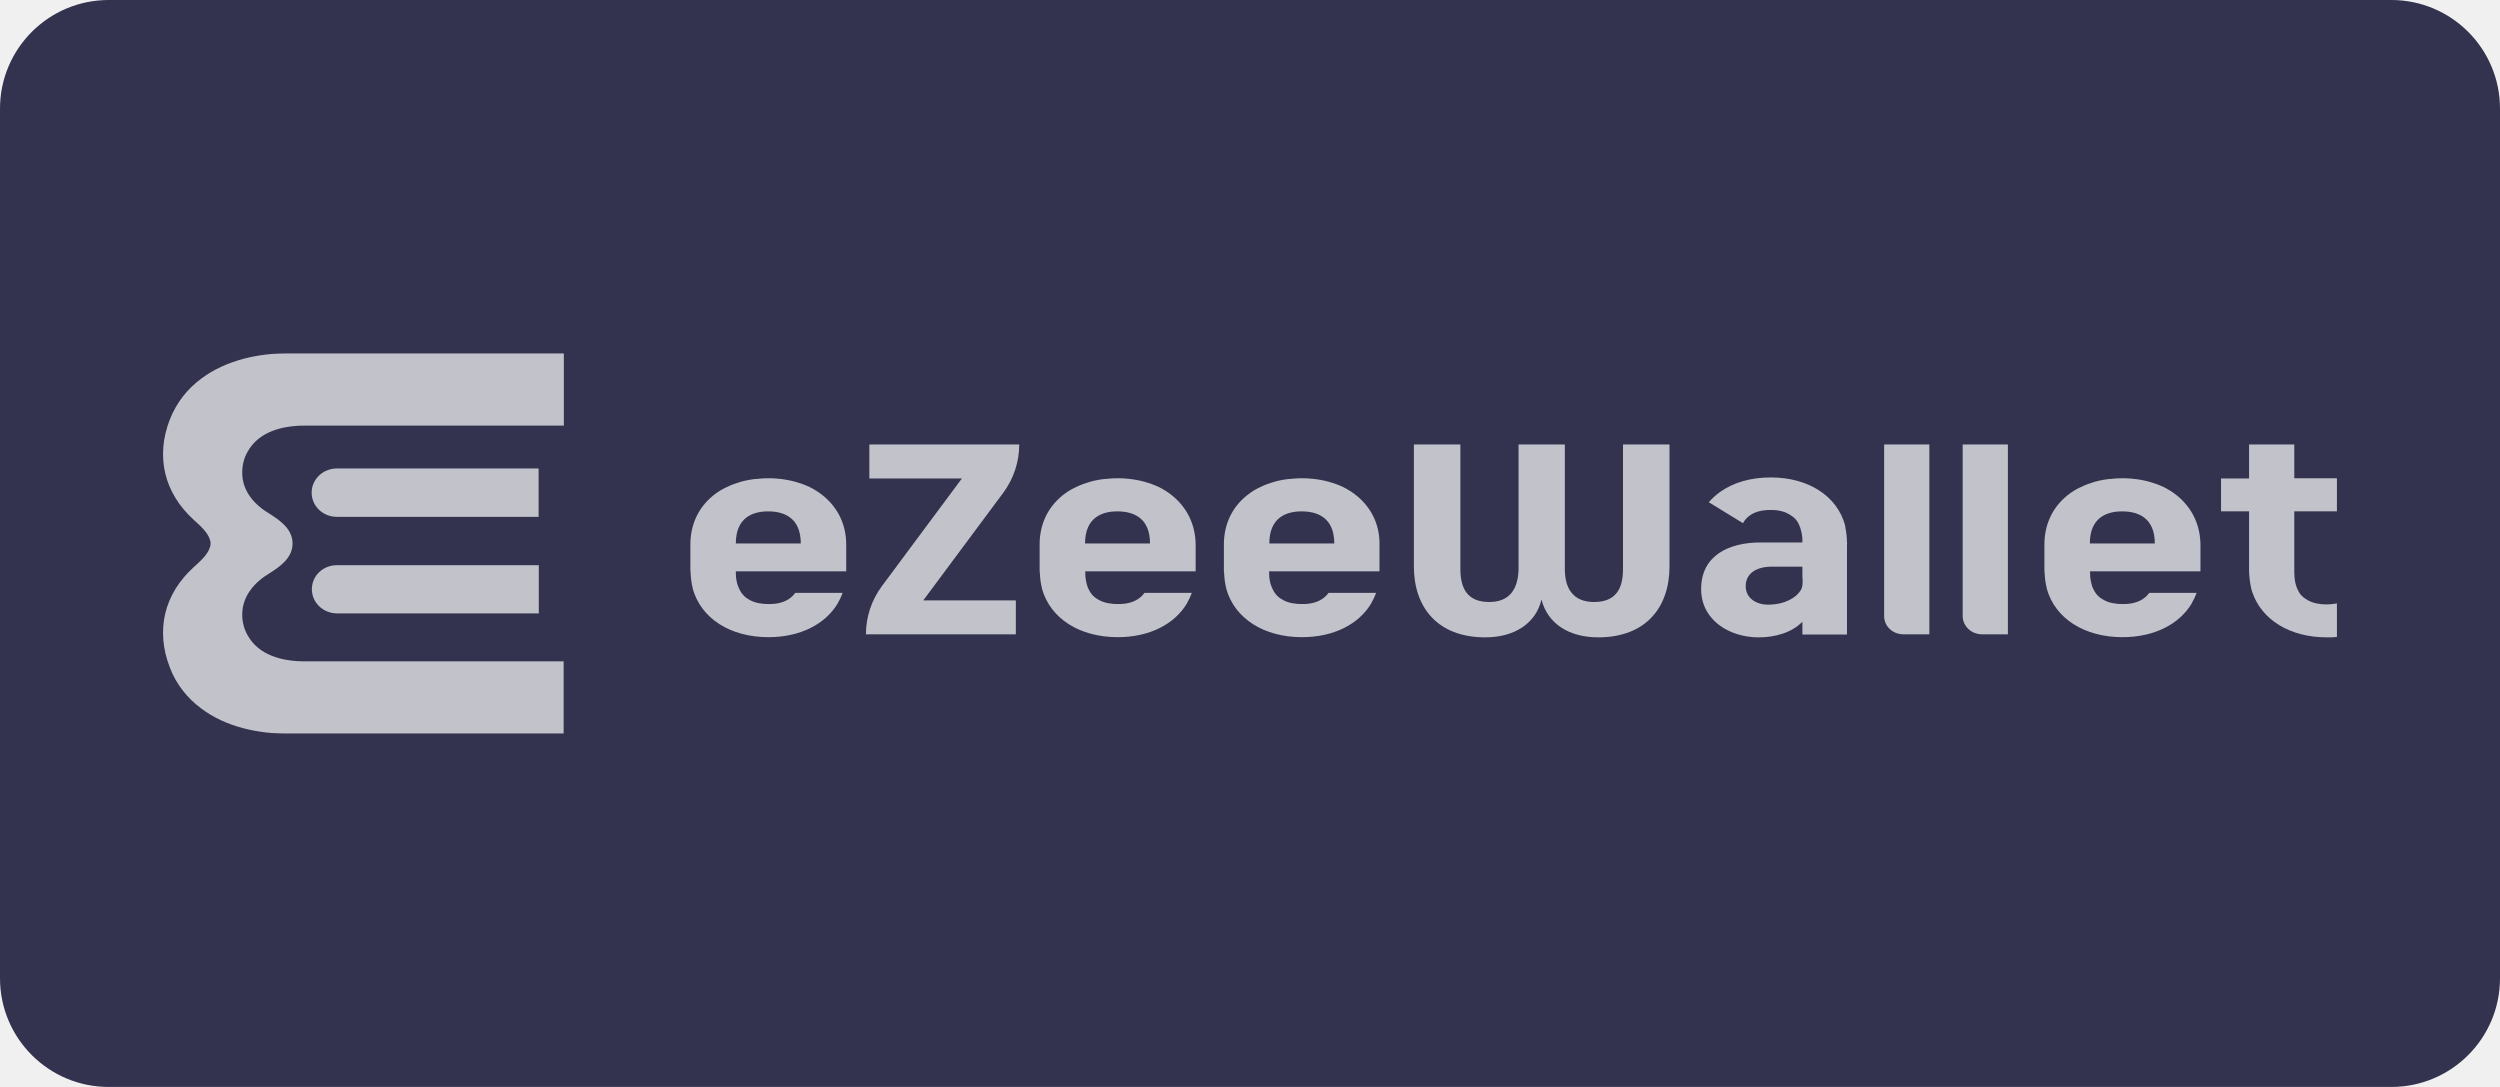
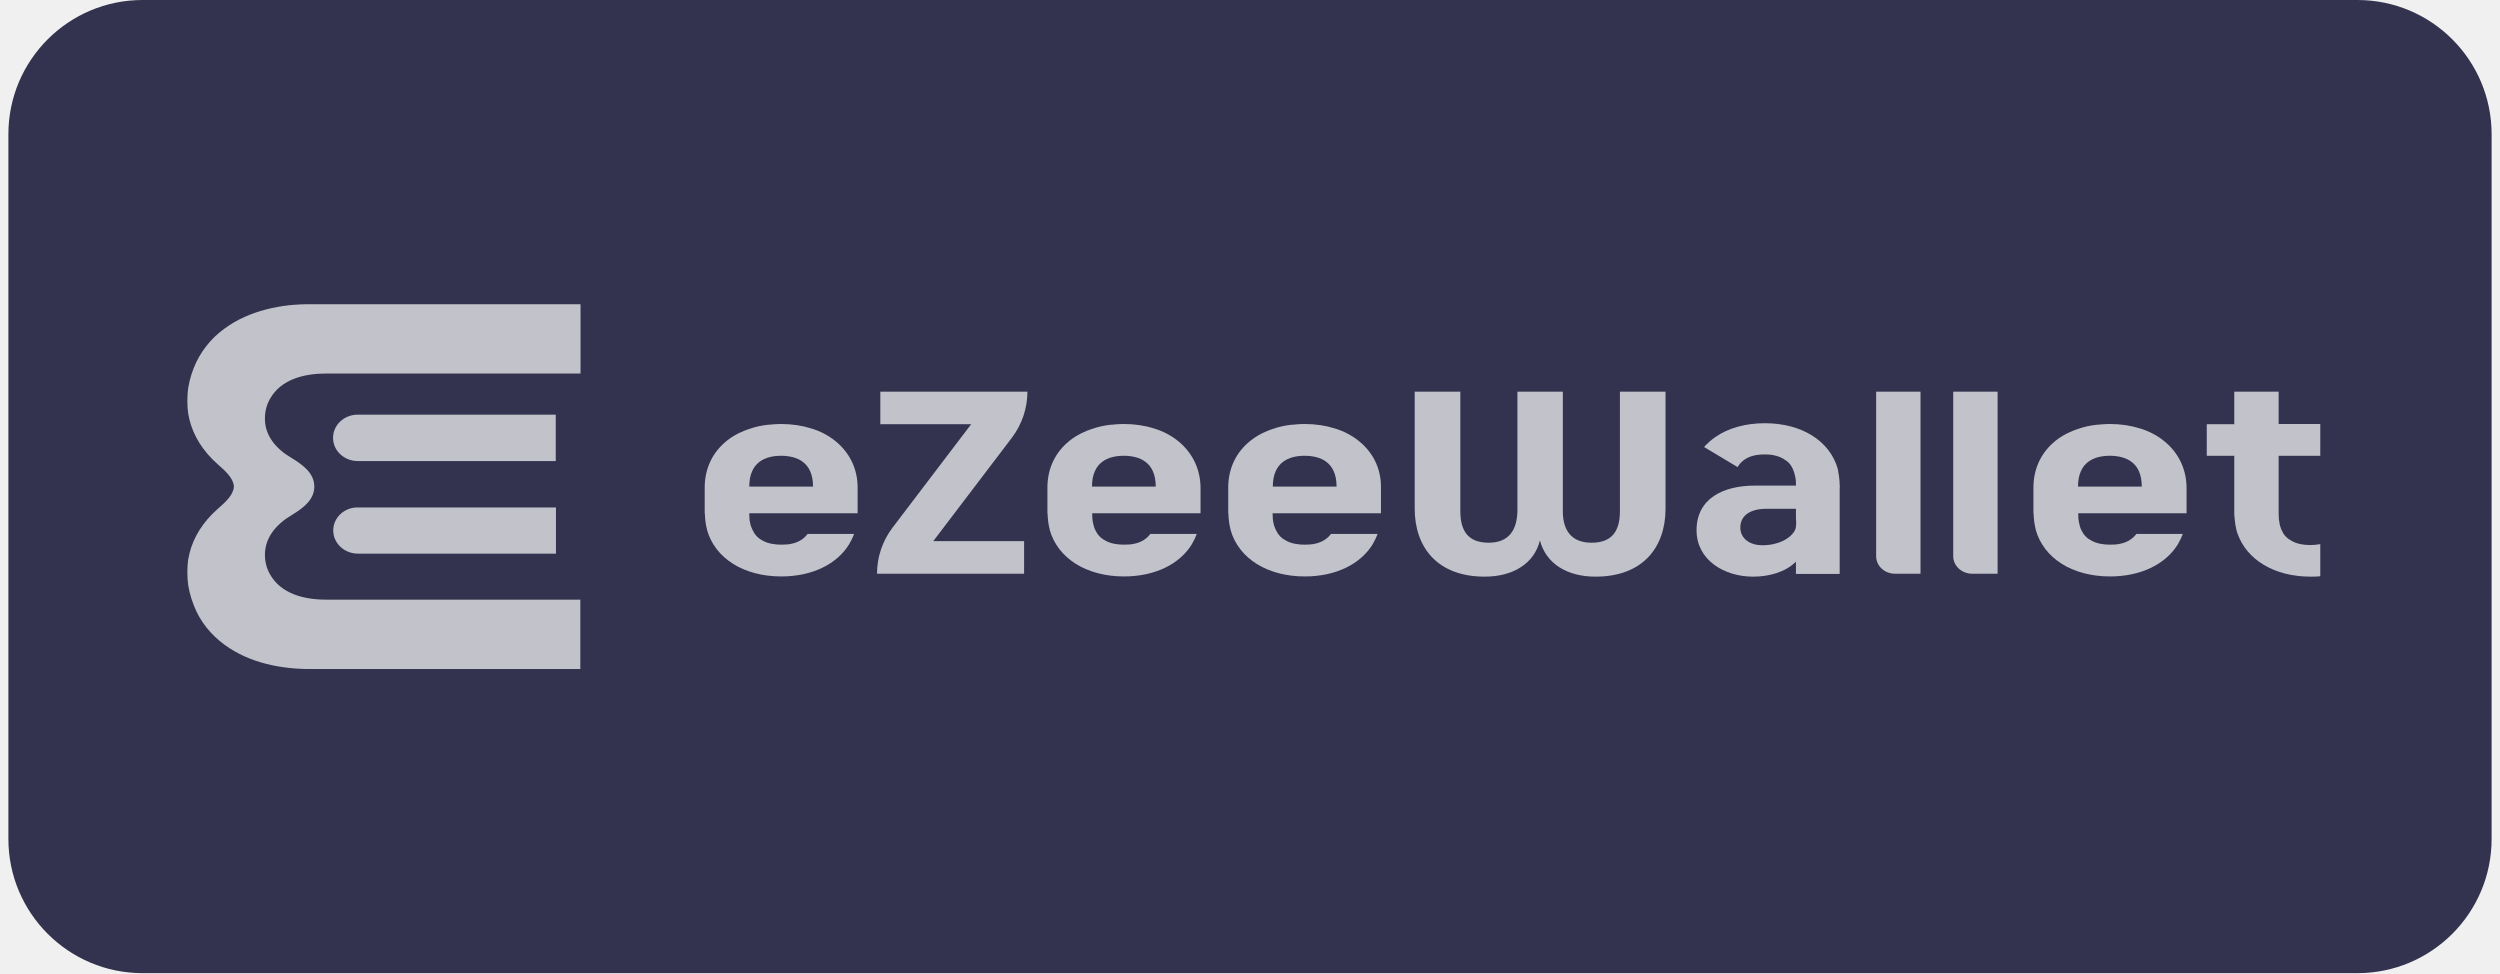
- <svg xmlns="http://www.w3.org/2000/svg" width="184" height="80" viewBox="0 0 184 80" fill="none">
-   <path d="M0 8C0 3.582 3.582 0 8 0H176C180.418 0 184 3.582 184 8V72C184 76.418 180.418 80 176 80H8C3.582 80 0 76.418 0 72V8Z" fill="#33334F" />
-   <g opacity="0.7" clip-path="url(#clip0_5_1922)">
-     <path d="M117.625 46.909C115.484 46.909 113.906 45.907 113.453 44.127C113.031 45.907 111.437 46.909 109.312 46.909C105.797 46.909 104.062 44.696 104.062 41.689V32.715H107.484V41.884C107.484 43.334 108.016 44.307 109.609 44.307C111.125 44.307 111.734 43.334 111.766 41.884V32.715H115.172V41.884C115.172 43.334 115.797 44.307 117.328 44.307C118.922 44.307 119.453 43.334 119.453 41.884V32.715H122.875V41.689C122.875 44.696 121.141 46.909 117.625 46.909Z" fill="white" />
-     <path d="M73.844 36.26C74.609 35.228 75.016 33.986 75.016 32.715H63.984V35.213H70.797L64.906 43.14C64.141 44.172 63.734 45.414 63.734 46.685H74.766V44.187H67.953L73.844 36.26Z" fill="white" />
-     <path d="M168.859 37.636V41.225C168.859 41.51 168.859 41.794 168.859 42.078C168.859 42.647 168.953 43.14 169.172 43.514L169.187 43.559C169.266 43.678 169.344 43.798 169.453 43.888C169.516 43.948 169.578 44.008 169.656 44.053C169.687 44.082 169.734 44.097 169.781 44.127L169.797 44.142L169.844 44.172C170.266 44.411 170.766 44.486 171.25 44.486C171.5 44.486 171.75 44.456 172 44.411V46.879C171.75 46.909 171.5 46.909 171.25 46.909C168.547 46.909 166.453 45.623 165.766 43.574L165.75 43.544C165.641 43.155 165.578 42.751 165.547 42.317C165.547 42.243 165.531 42.153 165.531 42.078V42.063C165.531 41.973 165.531 41.884 165.531 41.794C165.531 40.837 165.531 37.636 165.531 37.636H163.469V35.213H165.531V32.715H168.859V35.198H172V37.636H168.859Z" fill="white" />
-     <path d="M79.859 40.001C79.859 38.101 81.094 37.637 82.234 37.637C83.406 37.637 84.641 38.101 84.641 40.001H79.859ZM86.547 36.71C86.484 36.65 86.422 36.59 86.344 36.53C86.031 36.261 85.672 36.037 85.281 35.842C85.094 35.753 84.906 35.678 84.703 35.603C84.641 35.588 84.578 35.558 84.516 35.543C83.828 35.319 83.062 35.199 82.234 35.199C82.016 35.199 81.797 35.214 81.594 35.229C81.469 35.244 81.359 35.259 81.234 35.259C80.766 35.319 80.328 35.409 79.922 35.558C79.766 35.603 79.625 35.663 79.469 35.723C79.328 35.783 79.188 35.857 79.047 35.917C78.641 36.127 78.266 36.381 77.953 36.68C77.047 37.518 76.516 38.684 76.516 40.075V41.047V42.02C76.516 42.065 76.531 42.094 76.531 42.139C76.547 42.543 76.594 42.932 76.688 43.291V43.321C77.297 45.52 79.453 46.896 82.266 46.896C84.578 46.896 86.453 45.953 87.375 44.383V44.368C87.516 44.129 87.625 43.889 87.719 43.635H84.234C83.953 44.024 83.547 44.263 83.109 44.368C82.844 44.443 82.547 44.458 82.266 44.458C81.781 44.458 81.266 44.383 80.859 44.144L80.812 44.114C80.469 43.934 80.234 43.635 80.078 43.276C80.047 43.186 80 43.082 79.984 42.992C79.969 42.932 79.953 42.857 79.938 42.783C79.891 42.588 79.875 42.349 79.875 42.109V42.05H88V42.02V41.047V40.075C87.984 38.714 87.453 37.562 86.547 36.71Z" fill="white" />
-     <path d="M132.656 43.066C132.641 43.216 132.594 43.35 132.516 43.47C132.203 43.964 131.391 44.502 130.125 44.502C129.25 44.502 128.484 44.023 128.484 43.141C128.484 42.258 129.188 41.705 130.422 41.705H132.656V42.423C132.672 42.632 132.688 42.842 132.656 43.066ZM135.938 39.91C135.938 39.731 135.922 39.566 135.906 39.386C135.891 39.267 135.875 39.147 135.859 39.028C135.844 38.968 135.828 38.908 135.828 38.848C135.828 38.788 135.797 38.728 135.797 38.684V38.654C135.203 36.5 133.094 35.139 130.328 35.139C128.859 35.139 127.578 35.513 126.609 36.201C126.297 36.425 126.016 36.679 125.766 36.964L128.281 38.504C128.563 38.011 129 37.741 129.5 37.622C129.562 37.607 129.641 37.592 129.703 37.577C129.906 37.547 130.109 37.532 130.328 37.532C130.562 37.532 130.813 37.547 131.047 37.607C131.109 37.622 131.156 37.636 131.219 37.651C131.391 37.696 131.547 37.771 131.703 37.861L131.75 37.891L131.766 37.906C131.797 37.921 131.828 37.951 131.859 37.966C132.078 38.1 132.234 38.28 132.344 38.489C132.375 38.534 132.391 38.564 132.406 38.609C132.422 38.654 132.438 38.684 132.453 38.728C132.484 38.818 132.531 38.908 132.547 39.013C132.562 39.072 132.578 39.147 132.594 39.207C132.609 39.252 132.609 39.312 132.625 39.357V39.372C132.641 39.476 132.656 39.566 132.656 39.686C132.656 39.745 132.656 39.805 132.656 39.865V39.925H129.578C127.203 39.925 125.203 40.912 125.203 43.35C125.203 45.654 127.297 46.91 129.437 46.91C130.609 46.91 131.859 46.581 132.656 45.758V46.701H135.938V40.105C135.953 40.03 135.953 39.97 135.938 39.91Z" fill="white" />
-     <path d="M54.156 40.001C54.156 38.101 55.391 37.637 56.531 37.637C57.703 37.637 58.938 38.101 58.938 40.001H54.156ZM60.844 36.71C60.781 36.65 60.719 36.59 60.641 36.53C60.328 36.261 59.969 36.037 59.578 35.842C59.391 35.753 59.203 35.678 59 35.603C58.938 35.588 58.875 35.558 58.812 35.543C58.125 35.319 57.359 35.199 56.531 35.199C56.312 35.199 56.094 35.214 55.891 35.229C55.766 35.244 55.656 35.259 55.531 35.259C55.062 35.319 54.625 35.409 54.219 35.558C54.062 35.603 53.922 35.663 53.766 35.723C53.625 35.783 53.484 35.857 53.344 35.917C52.938 36.127 52.562 36.381 52.25 36.68C51.344 37.518 50.812 38.684 50.812 40.075V41.047V42.02C50.812 42.065 50.828 42.094 50.828 42.139C50.844 42.543 50.891 42.932 50.984 43.291V43.321C51.594 45.52 53.75 46.896 56.562 46.896C58.875 46.896 60.75 45.953 61.672 44.383V44.368C61.703 44.308 61.75 44.233 61.781 44.174C61.875 43.994 61.953 43.815 62.016 43.635H58.531C58.25 44.024 57.844 44.263 57.406 44.368C57.141 44.443 56.844 44.458 56.562 44.458C56.078 44.458 55.562 44.383 55.156 44.144L55.109 44.114C54.766 43.934 54.531 43.635 54.375 43.276C54.344 43.186 54.297 43.082 54.266 42.992C54.25 42.932 54.234 42.857 54.219 42.783C54.172 42.588 54.156 42.349 54.156 42.109V42.05H62.281V42.02V41.047V40.075C62.281 38.714 61.75 37.562 60.844 36.71Z" fill="white" />
-     <path d="M93.422 40.001C93.422 38.101 94.656 37.637 95.797 37.637C96.969 37.637 98.203 38.101 98.203 40.001H93.422ZM100.109 36.71C100.047 36.65 99.984 36.59 99.906 36.53C99.594 36.261 99.234 36.037 98.844 35.842C98.656 35.753 98.469 35.678 98.266 35.603C98.203 35.588 98.141 35.558 98.078 35.543C97.391 35.319 96.625 35.199 95.797 35.199C95.578 35.199 95.359 35.214 95.156 35.229C95.031 35.244 94.922 35.259 94.797 35.259C94.328 35.319 93.891 35.409 93.484 35.558C93.328 35.603 93.188 35.663 93.031 35.723C92.891 35.783 92.75 35.857 92.609 35.917C92.203 36.127 91.844 36.381 91.516 36.68C90.609 37.518 90.078 38.684 90.078 40.075V41.047V42.02C90.078 42.065 90.094 42.094 90.094 42.139C90.109 42.543 90.156 42.932 90.25 43.291V43.321C90.859 45.52 93.016 46.896 95.828 46.896C98.141 46.896 100.016 45.953 100.938 44.383V44.368C101.078 44.129 101.188 43.889 101.281 43.635H97.781C97.5 44.024 97.094 44.263 96.656 44.368C96.391 44.443 96.094 44.458 95.812 44.458C95.328 44.458 94.812 44.383 94.406 44.144L94.359 44.114C94.016 43.934 93.781 43.635 93.625 43.276C93.594 43.186 93.547 43.082 93.516 42.992C93.5 42.932 93.484 42.857 93.469 42.783C93.422 42.588 93.406 42.349 93.406 42.109V42.05H101.531V42.02V41.047V40.075C101.547 38.714 101.016 37.562 100.109 36.71Z" fill="white" />
-     <path d="M153.812 40.001C153.812 38.101 155.047 37.637 156.187 37.637C157.359 37.637 158.594 38.101 158.594 40.001H153.812ZM160.5 36.71C160.438 36.65 160.375 36.59 160.297 36.53C159.984 36.261 159.625 36.037 159.234 35.842C159.047 35.753 158.859 35.678 158.656 35.603C158.594 35.588 158.531 35.558 158.469 35.543C157.781 35.319 157.016 35.199 156.187 35.199C155.969 35.199 155.75 35.214 155.547 35.229C155.422 35.244 155.313 35.259 155.188 35.259C154.719 35.319 154.281 35.409 153.875 35.558C153.719 35.603 153.578 35.663 153.422 35.723C153.281 35.783 153.141 35.857 153 35.917C152.594 36.127 152.219 36.381 151.906 36.68C151 37.518 150.469 38.684 150.469 40.075V41.047V42.02C150.469 42.065 150.484 42.094 150.484 42.139C150.5 42.543 150.547 42.932 150.641 43.291V43.321C151.25 45.52 153.406 46.896 156.219 46.896C158.531 46.896 160.406 45.953 161.328 44.383V44.368C161.469 44.129 161.578 43.889 161.672 43.635H158.187C157.906 44.024 157.5 44.263 157.063 44.368C156.797 44.443 156.5 44.458 156.219 44.458C155.734 44.458 155.219 44.383 154.812 44.144L154.766 44.114C154.422 43.934 154.187 43.635 154.031 43.276C154 43.186 153.953 43.082 153.938 42.992C153.922 42.932 153.906 42.857 153.891 42.783C153.844 42.588 153.828 42.349 153.828 42.109V42.05H161.953V42.02V41.047V40.075C161.938 38.714 161.406 37.562 160.5 36.71Z" fill="white" />
-     <path d="M140.094 46.685H142V32.715H138.672V45.339C138.672 46.087 139.297 46.685 140.094 46.685Z" fill="white" />
-     <path d="M145.875 46.685H147.781V32.715H144.453V45.339C144.453 46.087 145.094 46.685 145.875 46.685Z" fill="white" />
-     <path d="M22.953 43.365C22.953 44.352 23.781 45.145 24.812 45.145H39.656V41.6H24.812C23.781 41.585 22.953 42.378 22.953 43.365Z" fill="white" />
-     <path d="M39.641 34.48H24.797C23.766 34.48 22.938 35.273 22.938 36.26C22.938 37.248 23.766 38.04 24.797 38.04H39.641V34.48Z" fill="white" />
-     <path d="M18.218 33.255C17.953 33.718 17.828 34.242 17.828 34.765C17.812 36.111 18.687 37.129 19.843 37.817C20.703 38.355 21.531 38.983 21.531 40C21.531 41.017 20.703 41.646 19.843 42.184C18.703 42.872 17.828 43.889 17.828 45.235C17.828 45.759 17.953 46.282 18.218 46.746C19.046 48.242 20.781 48.675 22.421 48.675H41.484V54H22.125C21.859 54 21.593 54 21.312 54C19.031 54.015 16.64 53.522 14.812 52.146C13.765 51.368 12.953 50.336 12.499 49.124C11.437 46.387 12.078 43.71 14.281 41.72C14.499 41.511 14.734 41.317 14.937 41.092C15.156 40.853 15.359 40.584 15.453 40.27C15.484 40.18 15.499 40.12 15.499 40C15.499 39.881 15.484 39.821 15.453 39.731C15.359 39.417 15.156 39.148 14.937 38.908C14.734 38.684 14.499 38.49 14.281 38.28C12.078 36.291 11.437 33.599 12.499 30.876C12.968 29.68 13.765 28.633 14.828 27.855C16.656 26.494 19.046 25.985 21.328 26C21.593 26 21.859 26 22.14 26H41.499V31.325H22.437C20.781 31.325 19.046 31.759 18.218 33.255Z" fill="white" />
+ <svg xmlns="http://www.w3.org/2000/svg" width="149" height="58" viewBox="0 0 149 58" fill="none">
+   <path d="M0.5 8C0.5 3.582 4.082 0 8.5 0H140.5C144.918 0 148.5 3.582 148.5 8V50C148.5 54.418 144.918 58 140.5 58H8.5C4.082 58 0.5 54.418 0.5 50V8Z" fill="#33334F" />
+   <g opacity="0.7" clip-path="url(#clip0_28_7411)">
+     <path d="M95.094 34.368C93.393 34.368 92.139 33.589 91.779 32.207C91.444 33.589 90.177 34.368 88.488 34.368C85.695 34.368 84.316 32.648 84.316 30.313V23.342H87.036V30.464C87.036 31.591 87.458 32.346 88.724 32.346C89.929 32.346 90.413 31.591 90.438 30.464V23.342H93.144V30.464C93.144 31.591 93.641 32.346 94.858 32.346C96.124 32.346 96.547 31.591 96.547 30.464V23.342H99.266V30.313C99.266 32.648 97.888 34.368 95.094 34.368Z" fill="white" />
+     <path d="M60.303 26.095C60.911 25.294 61.234 24.329 61.234 23.342H52.468V25.282H57.882L53.201 31.44C52.592 32.242 52.27 33.206 52.27 34.194H61.036V32.253H55.622L60.303 26.095Z" fill="white" />
+     <path d="M135.807 27.164V29.953C135.807 30.174 135.807 30.394 135.807 30.615C135.807 31.056 135.882 31.44 136.055 31.73L136.068 31.765C136.13 31.858 136.192 31.951 136.279 32.021C136.329 32.067 136.378 32.114 136.44 32.149C136.465 32.172 136.502 32.184 136.54 32.207L136.552 32.218L136.589 32.242C136.925 32.428 137.322 32.486 137.707 32.486C137.905 32.486 138.104 32.462 138.303 32.428V34.345C138.104 34.368 137.905 34.368 137.707 34.368C135.559 34.368 133.895 33.369 133.349 31.777L133.336 31.754C133.249 31.452 133.2 31.138 133.175 30.801C133.175 30.743 133.162 30.673 133.162 30.615V30.603C133.162 30.534 133.162 30.464 133.162 30.394C133.162 29.651 133.162 27.164 133.162 27.164H131.523V25.282H133.162V23.342H135.807V25.27H138.303V27.164H135.807Z" fill="white" />
+     <path d="M65.083 29C65.083 27.524 66.064 27.164 66.97 27.164C67.901 27.164 68.882 27.524 68.882 29H65.083ZM70.397 26.444C70.347 26.398 70.298 26.351 70.236 26.305C69.987 26.095 69.702 25.921 69.391 25.77C69.242 25.7 69.093 25.642 68.932 25.584C68.882 25.573 68.833 25.549 68.783 25.538C68.237 25.363 67.628 25.27 66.97 25.27C66.796 25.27 66.623 25.282 66.461 25.294C66.362 25.305 66.275 25.317 66.176 25.317C65.803 25.363 65.455 25.433 65.133 25.549C65.008 25.584 64.897 25.631 64.772 25.677C64.661 25.724 64.549 25.782 64.437 25.828C64.114 25.991 63.816 26.188 63.568 26.421C62.848 27.071 62.426 27.978 62.426 29.058V29.813V30.569C62.426 30.603 62.438 30.627 62.438 30.662C62.451 30.975 62.488 31.277 62.562 31.556V31.579C63.047 33.287 64.76 34.356 66.995 34.356C68.833 34.356 70.323 33.624 71.055 32.404V32.393C71.167 32.207 71.254 32.021 71.328 31.823H68.559C68.336 32.126 68.013 32.311 67.665 32.393C67.454 32.451 67.219 32.462 66.995 32.462C66.61 32.462 66.2 32.404 65.878 32.218L65.84 32.195C65.567 32.056 65.381 31.823 65.257 31.544C65.232 31.475 65.195 31.393 65.182 31.324C65.17 31.277 65.157 31.219 65.145 31.161C65.108 31.01 65.095 30.824 65.095 30.638V30.592H71.552V30.569V29.813V29.058C71.54 28.001 71.117 27.106 70.397 26.444Z" fill="white" />
+     <path d="M107.038 31.382C107.025 31.498 106.988 31.603 106.926 31.696C106.678 32.079 106.032 32.497 105.026 32.497C104.331 32.497 103.723 32.126 103.723 31.44C103.723 30.755 104.281 30.325 105.262 30.325H107.038V30.882C107.05 31.045 107.063 31.208 107.038 31.382ZM109.645 28.93C109.645 28.791 109.633 28.663 109.621 28.524C109.608 28.431 109.596 28.338 109.583 28.245C109.571 28.198 109.558 28.152 109.558 28.105C109.558 28.059 109.534 28.013 109.534 27.978V27.954C109.062 26.281 107.386 25.224 105.188 25.224C104.021 25.224 103.003 25.515 102.233 26.049C101.984 26.223 101.761 26.421 101.562 26.642L103.561 27.838C103.785 27.455 104.132 27.246 104.53 27.153C104.579 27.141 104.642 27.13 104.691 27.118C104.853 27.095 105.014 27.083 105.188 27.083C105.374 27.083 105.573 27.095 105.759 27.141C105.809 27.153 105.846 27.164 105.896 27.176C106.032 27.211 106.156 27.269 106.28 27.339L106.318 27.362L106.33 27.374C106.355 27.385 106.38 27.408 106.405 27.42C106.578 27.525 106.703 27.664 106.79 27.827C106.814 27.861 106.827 27.885 106.839 27.92C106.852 27.954 106.864 27.978 106.876 28.013C106.901 28.082 106.939 28.152 106.951 28.233C106.963 28.28 106.976 28.338 106.988 28.384C107.001 28.419 107.001 28.466 107.013 28.501V28.512C107.025 28.593 107.038 28.663 107.038 28.756C107.038 28.803 107.038 28.849 107.038 28.896V28.942H104.592C102.705 28.942 101.115 29.709 101.115 31.603C101.115 33.392 102.779 34.368 104.48 34.368C105.411 34.368 106.405 34.112 107.038 33.473V34.205H109.645V29.081C109.658 29.023 109.658 28.977 109.645 28.93Z" fill="white" />
+     <path d="M44.657 29C44.657 27.524 45.638 27.164 46.544 27.164C47.476 27.164 48.457 27.524 48.457 29H44.657ZM49.971 26.444C49.922 26.398 49.872 26.351 49.81 26.305C49.562 26.095 49.276 25.921 48.966 25.77C48.817 25.7 48.668 25.642 48.506 25.584C48.457 25.573 48.407 25.549 48.357 25.538C47.811 25.363 47.203 25.27 46.544 25.27C46.371 25.27 46.197 25.282 46.035 25.294C45.936 25.305 45.849 25.317 45.75 25.317C45.377 25.363 45.03 25.433 44.707 25.549C44.583 25.584 44.471 25.631 44.347 25.677C44.235 25.724 44.123 25.782 44.011 25.828C43.689 25.991 43.391 26.188 43.142 26.421C42.422 27.071 42 27.978 42 29.058V29.813V30.569C42 30.603 42.012 30.627 42.012 30.662C42.025 30.975 42.062 31.277 42.137 31.556V31.579C42.621 33.287 44.334 34.356 46.569 34.356C48.407 34.356 49.897 33.624 50.629 32.404V32.393C50.654 32.346 50.691 32.288 50.716 32.242C50.791 32.102 50.853 31.963 50.903 31.823H48.134C47.91 32.126 47.587 32.311 47.24 32.393C47.029 32.451 46.793 32.462 46.569 32.462C46.184 32.462 45.775 32.404 45.452 32.218L45.414 32.195C45.141 32.056 44.955 31.823 44.831 31.544C44.806 31.475 44.769 31.393 44.744 31.324C44.732 31.277 44.719 31.219 44.707 31.161C44.669 31.01 44.657 30.824 44.657 30.638V30.592H51.114V30.569V29.813V29.058C51.114 28.001 50.691 27.106 49.971 26.444Z" fill="white" />
+     <path d="M75.86 29C75.86 27.524 76.841 27.164 77.748 27.164C78.679 27.164 79.66 27.524 79.66 29H75.86ZM81.175 26.444C81.125 26.398 81.075 26.351 81.013 26.305C80.765 26.095 80.479 25.921 80.169 25.77C80.02 25.7 79.871 25.642 79.71 25.584C79.66 25.573 79.61 25.549 79.561 25.538C79.014 25.363 78.406 25.27 77.748 25.27C77.574 25.27 77.4 25.282 77.239 25.294C77.139 25.305 77.052 25.317 76.953 25.317C76.581 25.363 76.233 25.433 75.91 25.549C75.786 25.584 75.674 25.631 75.55 25.677C75.438 25.724 75.326 25.782 75.215 25.828C74.892 25.991 74.606 26.188 74.346 26.421C73.625 27.071 73.203 27.978 73.203 29.058V29.813V30.569C73.203 30.603 73.216 30.627 73.216 30.662C73.228 30.975 73.265 31.277 73.34 31.556V31.579C73.824 33.287 75.537 34.356 77.772 34.356C79.61 34.356 81.1 33.624 81.833 32.404V32.393C81.944 32.207 82.031 32.021 82.106 31.823H79.325C79.101 32.126 78.778 32.311 78.431 32.393C78.219 32.451 77.984 32.462 77.76 32.462C77.375 32.462 76.965 32.404 76.643 32.218L76.605 32.195C76.332 32.056 76.146 31.823 76.022 31.544C75.997 31.475 75.96 31.393 75.935 31.324C75.922 31.277 75.91 31.219 75.898 31.161C75.86 31.01 75.848 30.824 75.848 30.638V30.592H82.305V30.569V29.813V29.058C82.317 28.001 81.895 27.106 81.175 26.444Z" fill="white" />
+     <path d="M123.85 29C123.85 27.524 124.831 27.164 125.738 27.164C126.669 27.164 127.65 27.524 127.65 29H123.85ZM129.165 26.444C129.115 26.398 129.065 26.351 129.003 26.305C128.755 26.095 128.469 25.921 128.159 25.77C128.01 25.7 127.861 25.642 127.7 25.584C127.65 25.573 127.6 25.549 127.551 25.538C127.004 25.363 126.396 25.27 125.738 25.27C125.564 25.27 125.39 25.282 125.229 25.294C125.129 25.305 125.042 25.317 124.943 25.317C124.571 25.363 124.223 25.433 123.9 25.549C123.776 25.584 123.664 25.631 123.54 25.677C123.428 25.724 123.317 25.782 123.205 25.828C122.882 25.991 122.584 26.188 122.336 26.421C121.616 27.071 121.193 27.978 121.193 29.058V29.813V30.569C121.193 30.603 121.206 30.627 121.206 30.662C121.218 30.975 121.255 31.277 121.33 31.556V31.579C121.814 33.287 123.528 34.356 125.763 34.356C127.6 34.356 129.09 33.624 129.823 32.404V32.393C129.935 32.207 130.021 32.021 130.096 31.823H127.327C127.104 32.126 126.781 32.311 126.433 32.393C126.222 32.451 125.986 32.462 125.763 32.462C125.378 32.462 124.968 32.404 124.645 32.218L124.608 32.195C124.335 32.056 124.148 31.823 124.024 31.544C123.999 31.475 123.962 31.393 123.95 31.324C123.937 31.277 123.925 31.219 123.913 31.161C123.875 31.01 123.863 30.824 123.863 30.638V30.592H130.319V30.569V29.813V29.058C130.307 28.001 129.885 27.106 129.165 26.444Z" fill="white" />
+     <path d="M112.948 34.194H114.463V23.342H111.818V33.148C111.818 33.729 112.315 34.194 112.948 34.194Z" fill="white" />
+     <path d="M117.542 34.194H119.057V23.342H116.412V33.148C116.412 33.729 116.921 34.194 117.542 34.194Z" fill="white" />
+     <path d="M19.861 31.614C19.861 32.381 20.519 32.997 21.339 32.997H33.135V30.243H21.339C20.519 30.232 19.861 30.848 19.861 31.614Z" fill="white" />
+     <path d="M33.123 24.713H21.327C20.508 24.713 19.85 25.329 19.85 26.096C19.85 26.862 20.508 27.478 21.327 27.478H33.123V24.713Z" fill="white" />
+     <path d="M16.099 23.76C15.888 24.12 15.789 24.527 15.789 24.933C15.776 25.979 16.472 26.769 17.39 27.303C18.073 27.722 18.732 28.21 18.732 29C18.732 29.79 18.073 30.278 17.39 30.696C16.484 31.23 15.789 32.021 15.789 33.066C15.789 33.473 15.888 33.88 16.099 34.24C16.757 35.402 18.136 35.739 19.439 35.739H34.587V39.875H19.203C18.992 39.875 18.781 39.875 18.558 39.875C16.745 39.886 14.845 39.503 13.392 38.434C12.56 37.83 11.915 37.028 11.555 36.087C10.71 33.961 11.22 31.881 12.97 30.336C13.144 30.173 13.33 30.022 13.492 29.848C13.666 29.662 13.827 29.453 13.902 29.209C13.926 29.139 13.939 29.093 13.939 29C13.939 28.907 13.926 28.86 13.902 28.791C13.827 28.547 13.666 28.337 13.492 28.152C13.33 27.977 13.144 27.826 12.97 27.664C11.22 26.118 10.71 24.027 11.555 21.912C11.927 20.983 12.56 20.17 13.405 19.566C14.857 18.508 16.757 18.113 18.57 18.125C18.781 18.125 18.992 18.125 19.216 18.125H34.6V22.261H19.452C18.136 22.261 16.757 22.598 16.099 23.76Z" fill="white" />
  </g>
  <defs>
-     <clipPath id="clip0_5_1922">
-       <rect width="160" height="28" fill="white" transform="translate(12 26)" />
+     <clipPath id="clip0_28_7411">
+       <rect width="127.145" height="21.75" fill="white" transform="translate(11.1582 18.125)" />
    </clipPath>
  </defs>
</svg>
